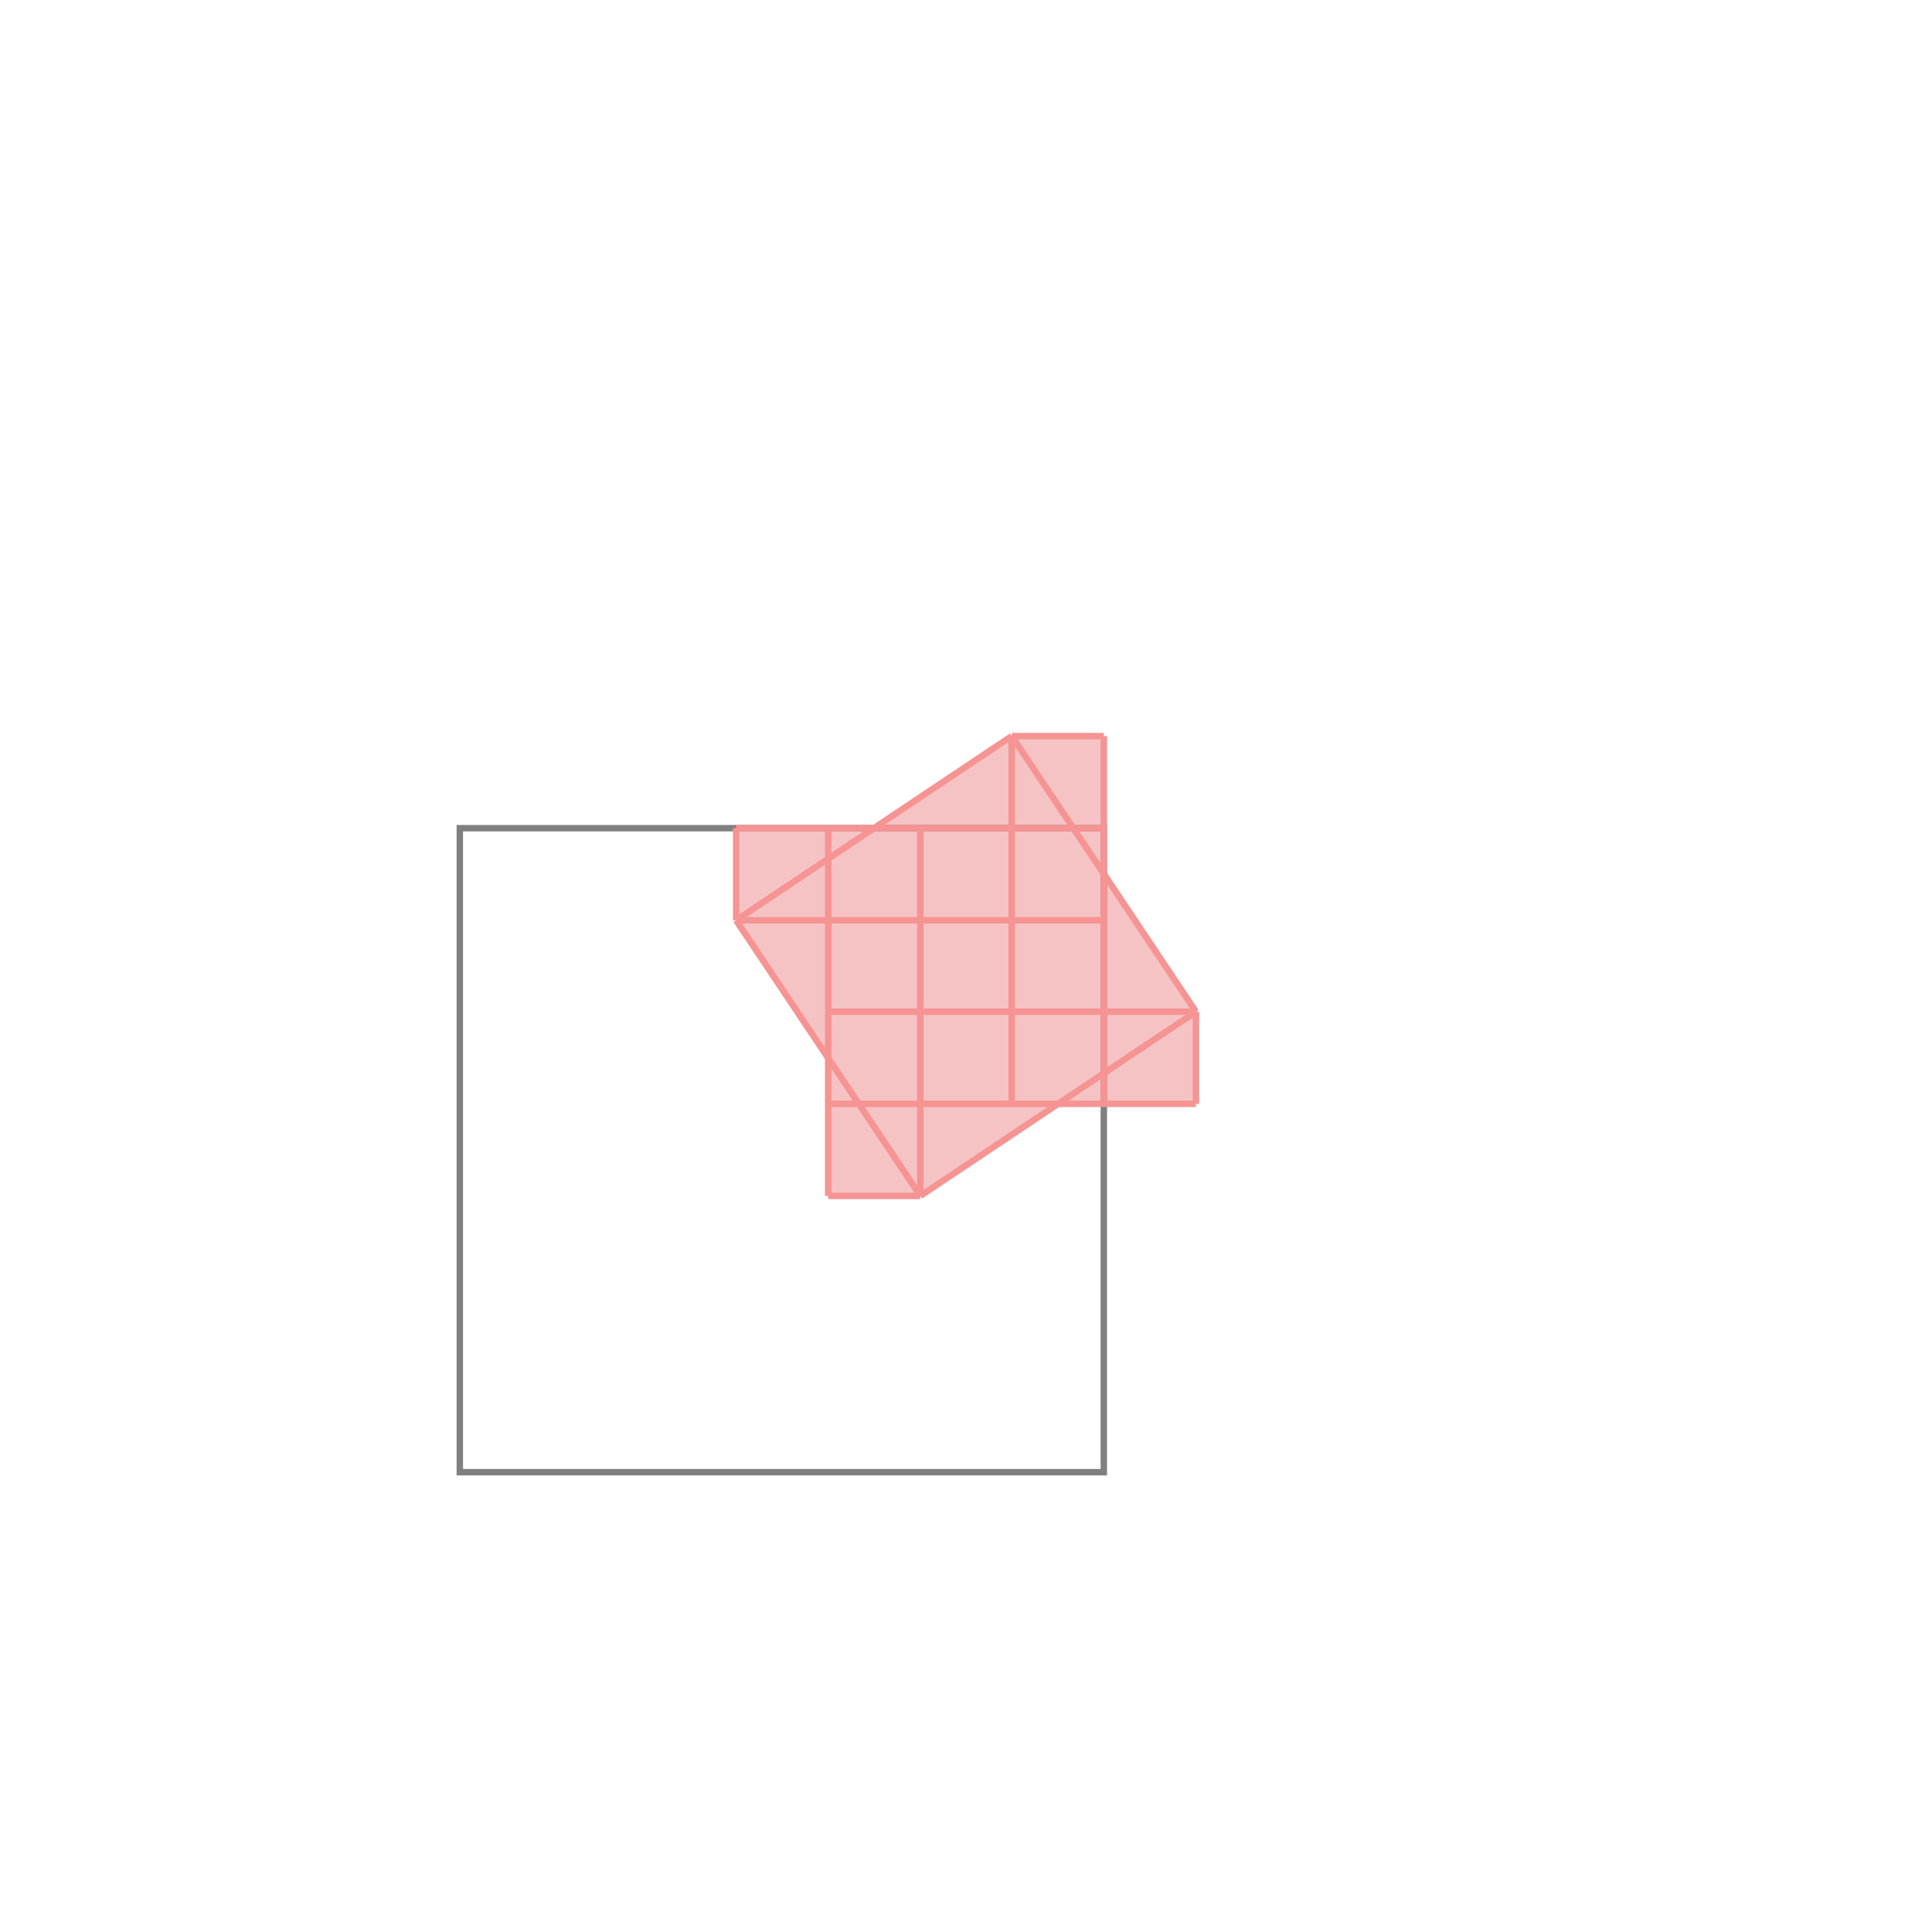
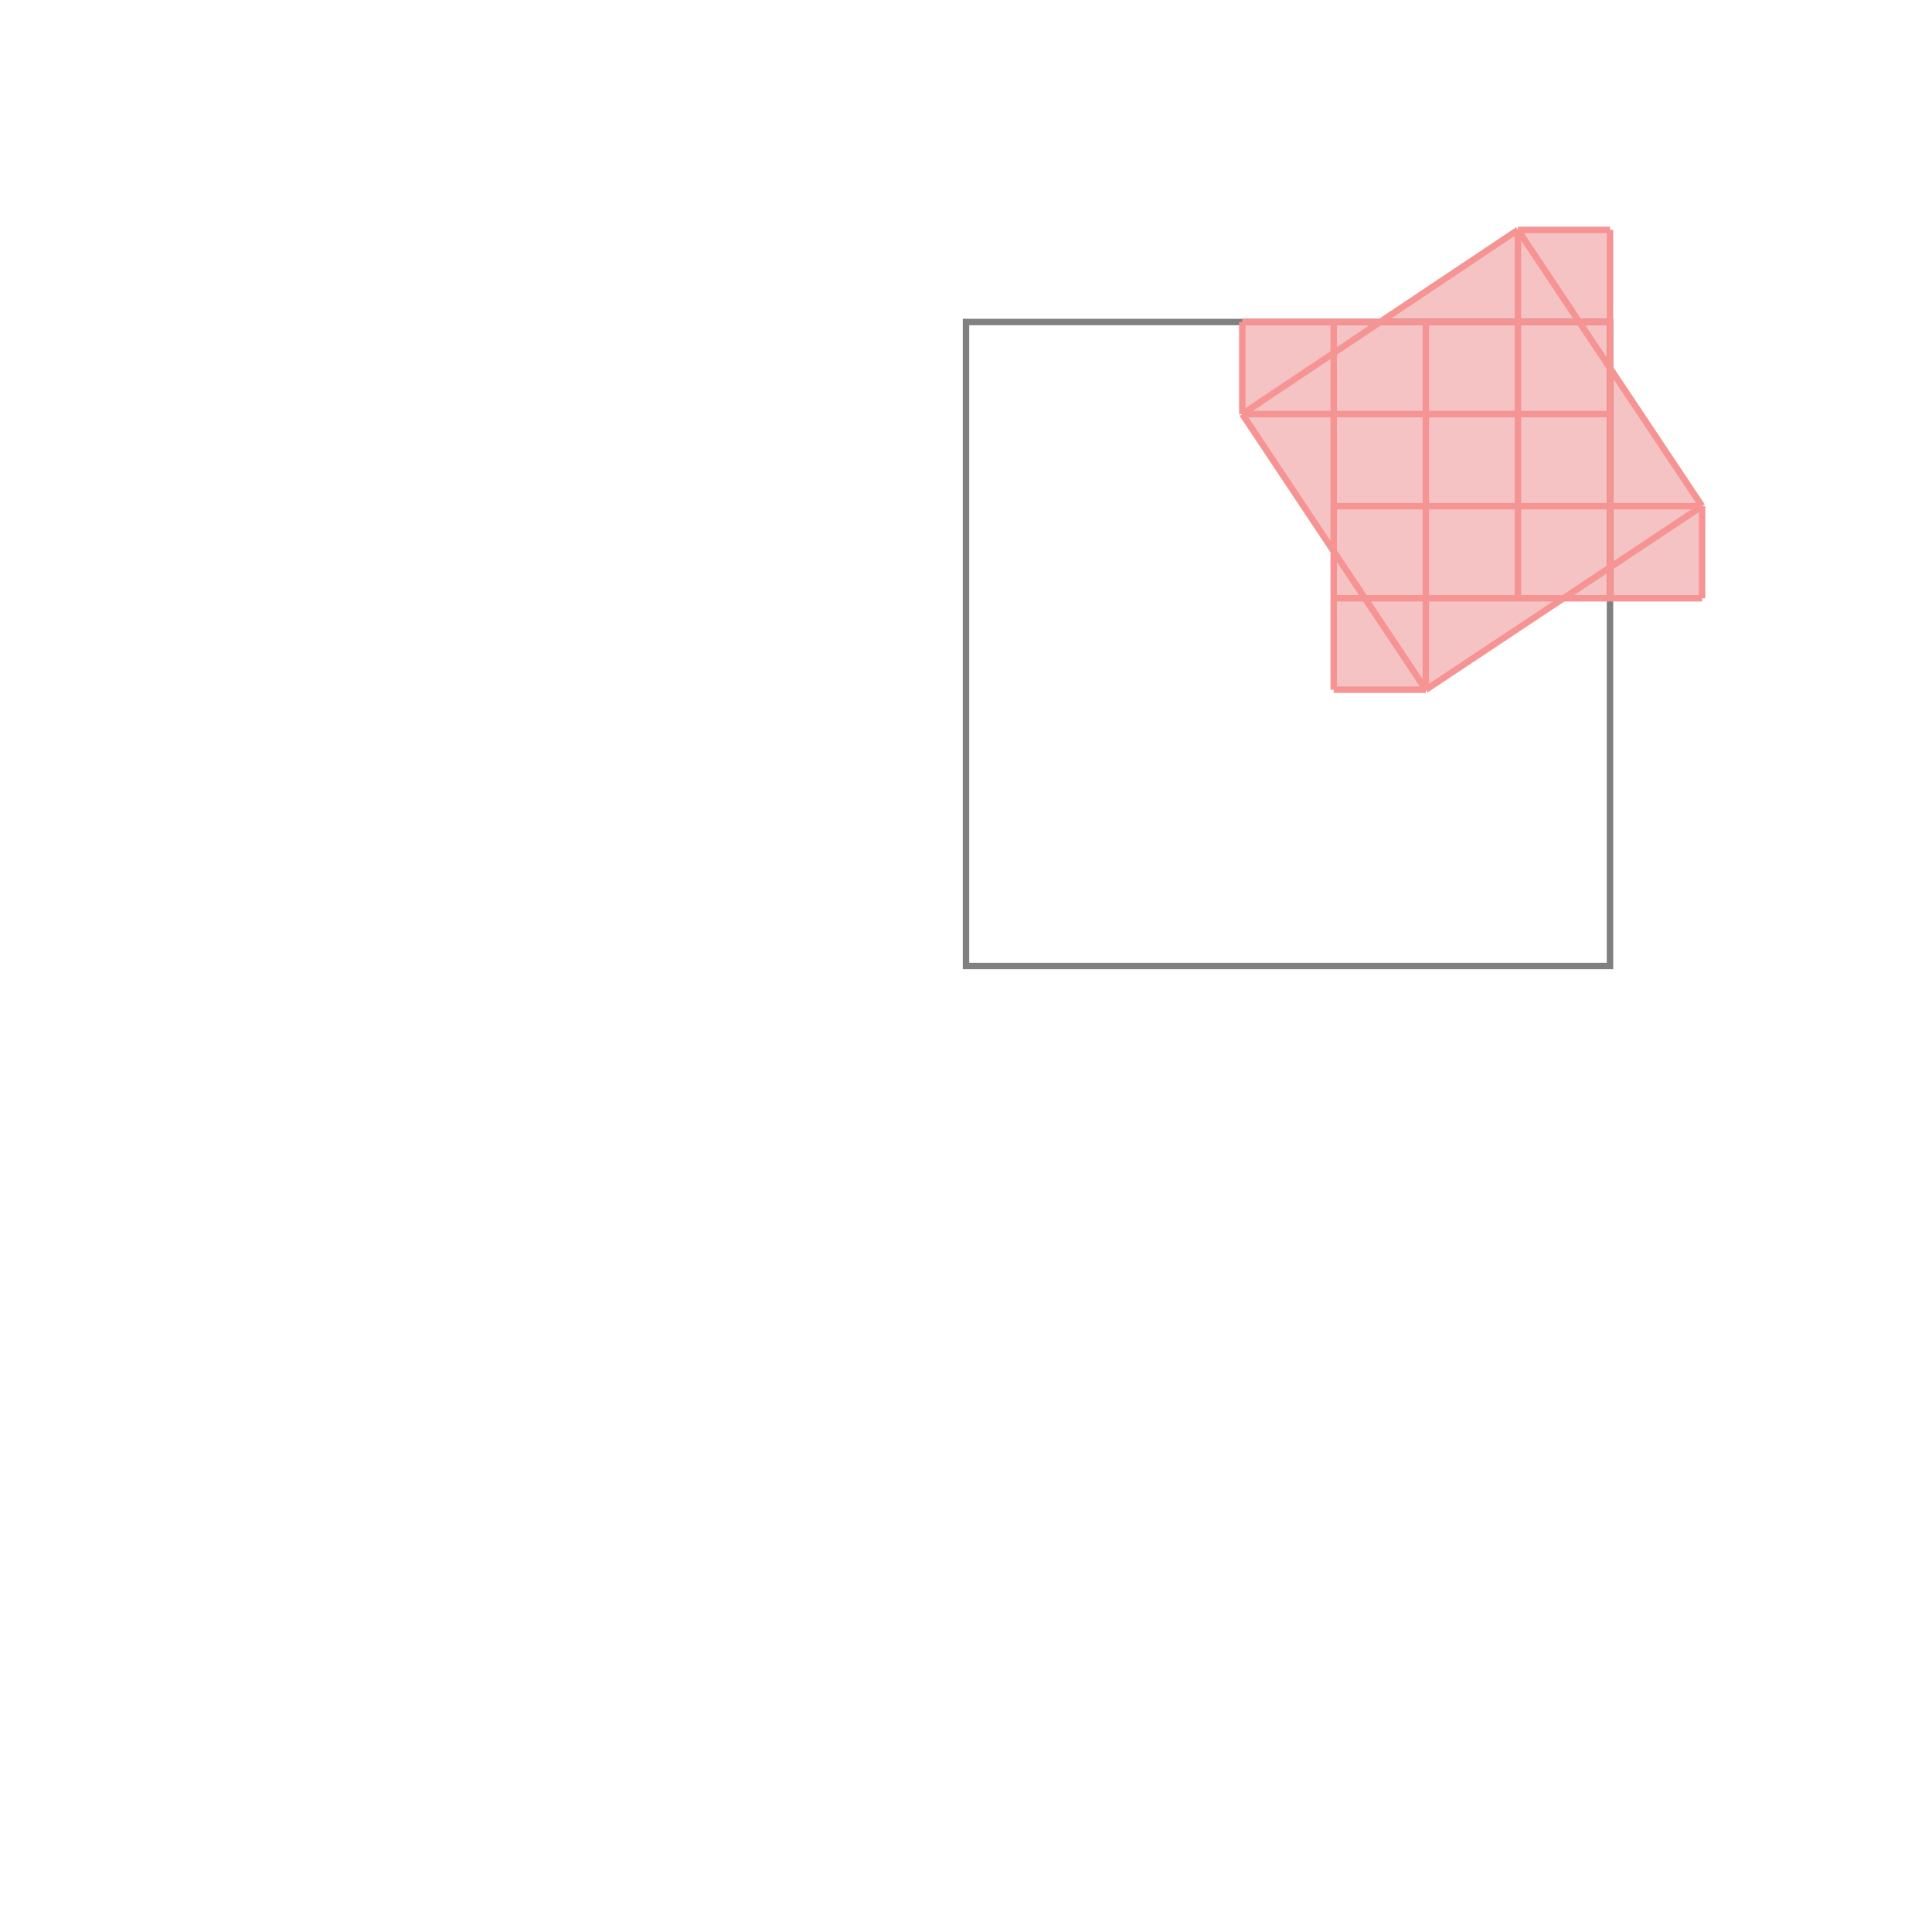
<svg xmlns="http://www.w3.org/2000/svg" viewBox="-1.5 -1.5 3 3">
  <g transform="scale(1, -1)">
-     <path d="M-0.214 -0.357 L-0.071 -0.357 L0.143 -0.214 L0.357 -0.214 L0.357 -0.071 L0.214 0.143 L0.214 0.357 L0.071 0.357 L-0.143 0.214 L-0.357 0.214 L-0.357 0.071 L-0.214 -0.143 z " fill="rgb(245,195,195)" />
-     <path d="M-0.786 -0.786 L0.214 -0.786 L0.214 0.214 L-0.786 0.214  z" fill="none" stroke="rgb(128,128,128)" stroke-width="0.01" />
-     <line x1="-0.071" y1="-0.357" x2="0.357" y2="-0.071" style="stroke:rgb(246,147,147);stroke-width:0.01" />
-     <line x1="-0.357" y1="0.071" x2="-0.357" y2="0.214" style="stroke:rgb(246,147,147);stroke-width:0.01" />
-     <line x1="-0.214" y1="-0.357" x2="-0.214" y2="0.214" style="stroke:rgb(246,147,147);stroke-width:0.01" />
-     <line x1="-0.071" y1="-0.357" x2="-0.071" y2="0.214" style="stroke:rgb(246,147,147);stroke-width:0.01" />
-     <line x1="0.071" y1="-0.214" x2="0.071" y2="0.357" style="stroke:rgb(246,147,147);stroke-width:0.01" />
-     <line x1="0.214" y1="-0.214" x2="0.214" y2="0.357" style="stroke:rgb(246,147,147);stroke-width:0.01" />
-     <line x1="0.357" y1="-0.214" x2="0.357" y2="-0.071" style="stroke:rgb(246,147,147);stroke-width:0.01" />
-     <line x1="-0.357" y1="0.071" x2="0.071" y2="0.357" style="stroke:rgb(246,147,147);stroke-width:0.01" />
-     <line x1="-0.214" y1="-0.357" x2="-0.071" y2="-0.357" style="stroke:rgb(246,147,147);stroke-width:0.01" />
-     <line x1="-0.071" y1="-0.357" x2="-0.357" y2="0.071" style="stroke:rgb(246,147,147);stroke-width:0.01" />
-     <line x1="-0.214" y1="-0.214" x2="0.357" y2="-0.214" style="stroke:rgb(246,147,147);stroke-width:0.01" />
-     <line x1="-0.214" y1="-0.071" x2="0.357" y2="-0.071" style="stroke:rgb(246,147,147);stroke-width:0.01" />
-     <line x1="0.357" y1="-0.071" x2="0.071" y2="0.357" style="stroke:rgb(246,147,147);stroke-width:0.01" />
-     <line x1="-0.357" y1="0.071" x2="0.214" y2="0.071" style="stroke:rgb(246,147,147);stroke-width:0.01" />
-     <line x1="-0.357" y1="0.214" x2="0.214" y2="0.214" style="stroke:rgb(246,147,147);stroke-width:0.01" />
-     <line x1="0.071" y1="0.357" x2="0.214" y2="0.357" style="stroke:rgb(246,147,147);stroke-width:0.01" />
+     <path d="M0.571 0.429 L0.714 0.429 L0.929 0.571 L1.143 0.571 L1.143 0.714 L1 0.929 L1 1.143 L0.857 1.143 L0.643 1 L0.429 1 L0.429 0.857 L0.571 0.643 z " fill="rgb(245,195,195)" />
+     <path d="M0 0 L1 0 L1 1 L0 1  z" fill="none" stroke="rgb(128,128,128)" stroke-width="0.01" />
+     <line x1="0.714" y1="0.429" x2="1.143" y2="0.714" style="stroke:rgb(246,147,147);stroke-width:0.01" />
+     <line x1="0.429" y1="0.857" x2="0.429" y2="1" style="stroke:rgb(246,147,147);stroke-width:0.01" />
+     <line x1="0.571" y1="0.429" x2="0.571" y2="1" style="stroke:rgb(246,147,147);stroke-width:0.01" />
+     <line x1="0.714" y1="0.429" x2="0.714" y2="1" style="stroke:rgb(246,147,147);stroke-width:0.01" />
+     <line x1="0.857" y1="0.571" x2="0.857" y2="1.143" style="stroke:rgb(246,147,147);stroke-width:0.01" />
+     <line x1="1" y1="0.571" x2="1" y2="1.143" style="stroke:rgb(246,147,147);stroke-width:0.01" />
+     <line x1="1.143" y1="0.571" x2="1.143" y2="0.714" style="stroke:rgb(246,147,147);stroke-width:0.01" />
+     <line x1="0.429" y1="0.857" x2="0.857" y2="1.143" style="stroke:rgb(246,147,147);stroke-width:0.01" />
+     <line x1="0.571" y1="0.429" x2="0.714" y2="0.429" style="stroke:rgb(246,147,147);stroke-width:0.01" />
+     <line x1="0.714" y1="0.429" x2="0.429" y2="0.857" style="stroke:rgb(246,147,147);stroke-width:0.01" />
+     <line x1="0.571" y1="0.571" x2="1.143" y2="0.571" style="stroke:rgb(246,147,147);stroke-width:0.01" />
+     <line x1="0.571" y1="0.714" x2="1.143" y2="0.714" style="stroke:rgb(246,147,147);stroke-width:0.01" />
+     <line x1="1.143" y1="0.714" x2="0.857" y2="1.143" style="stroke:rgb(246,147,147);stroke-width:0.01" />
+     <line x1="0.429" y1="0.857" x2="1" y2="0.857" style="stroke:rgb(246,147,147);stroke-width:0.01" />
+     <line x1="0.429" y1="1" x2="1" y2="1" style="stroke:rgb(246,147,147);stroke-width:0.01" />
+     <line x1="0.857" y1="1.143" x2="1" y2="1.143" style="stroke:rgb(246,147,147);stroke-width:0.01" />
  </g>
</svg>
